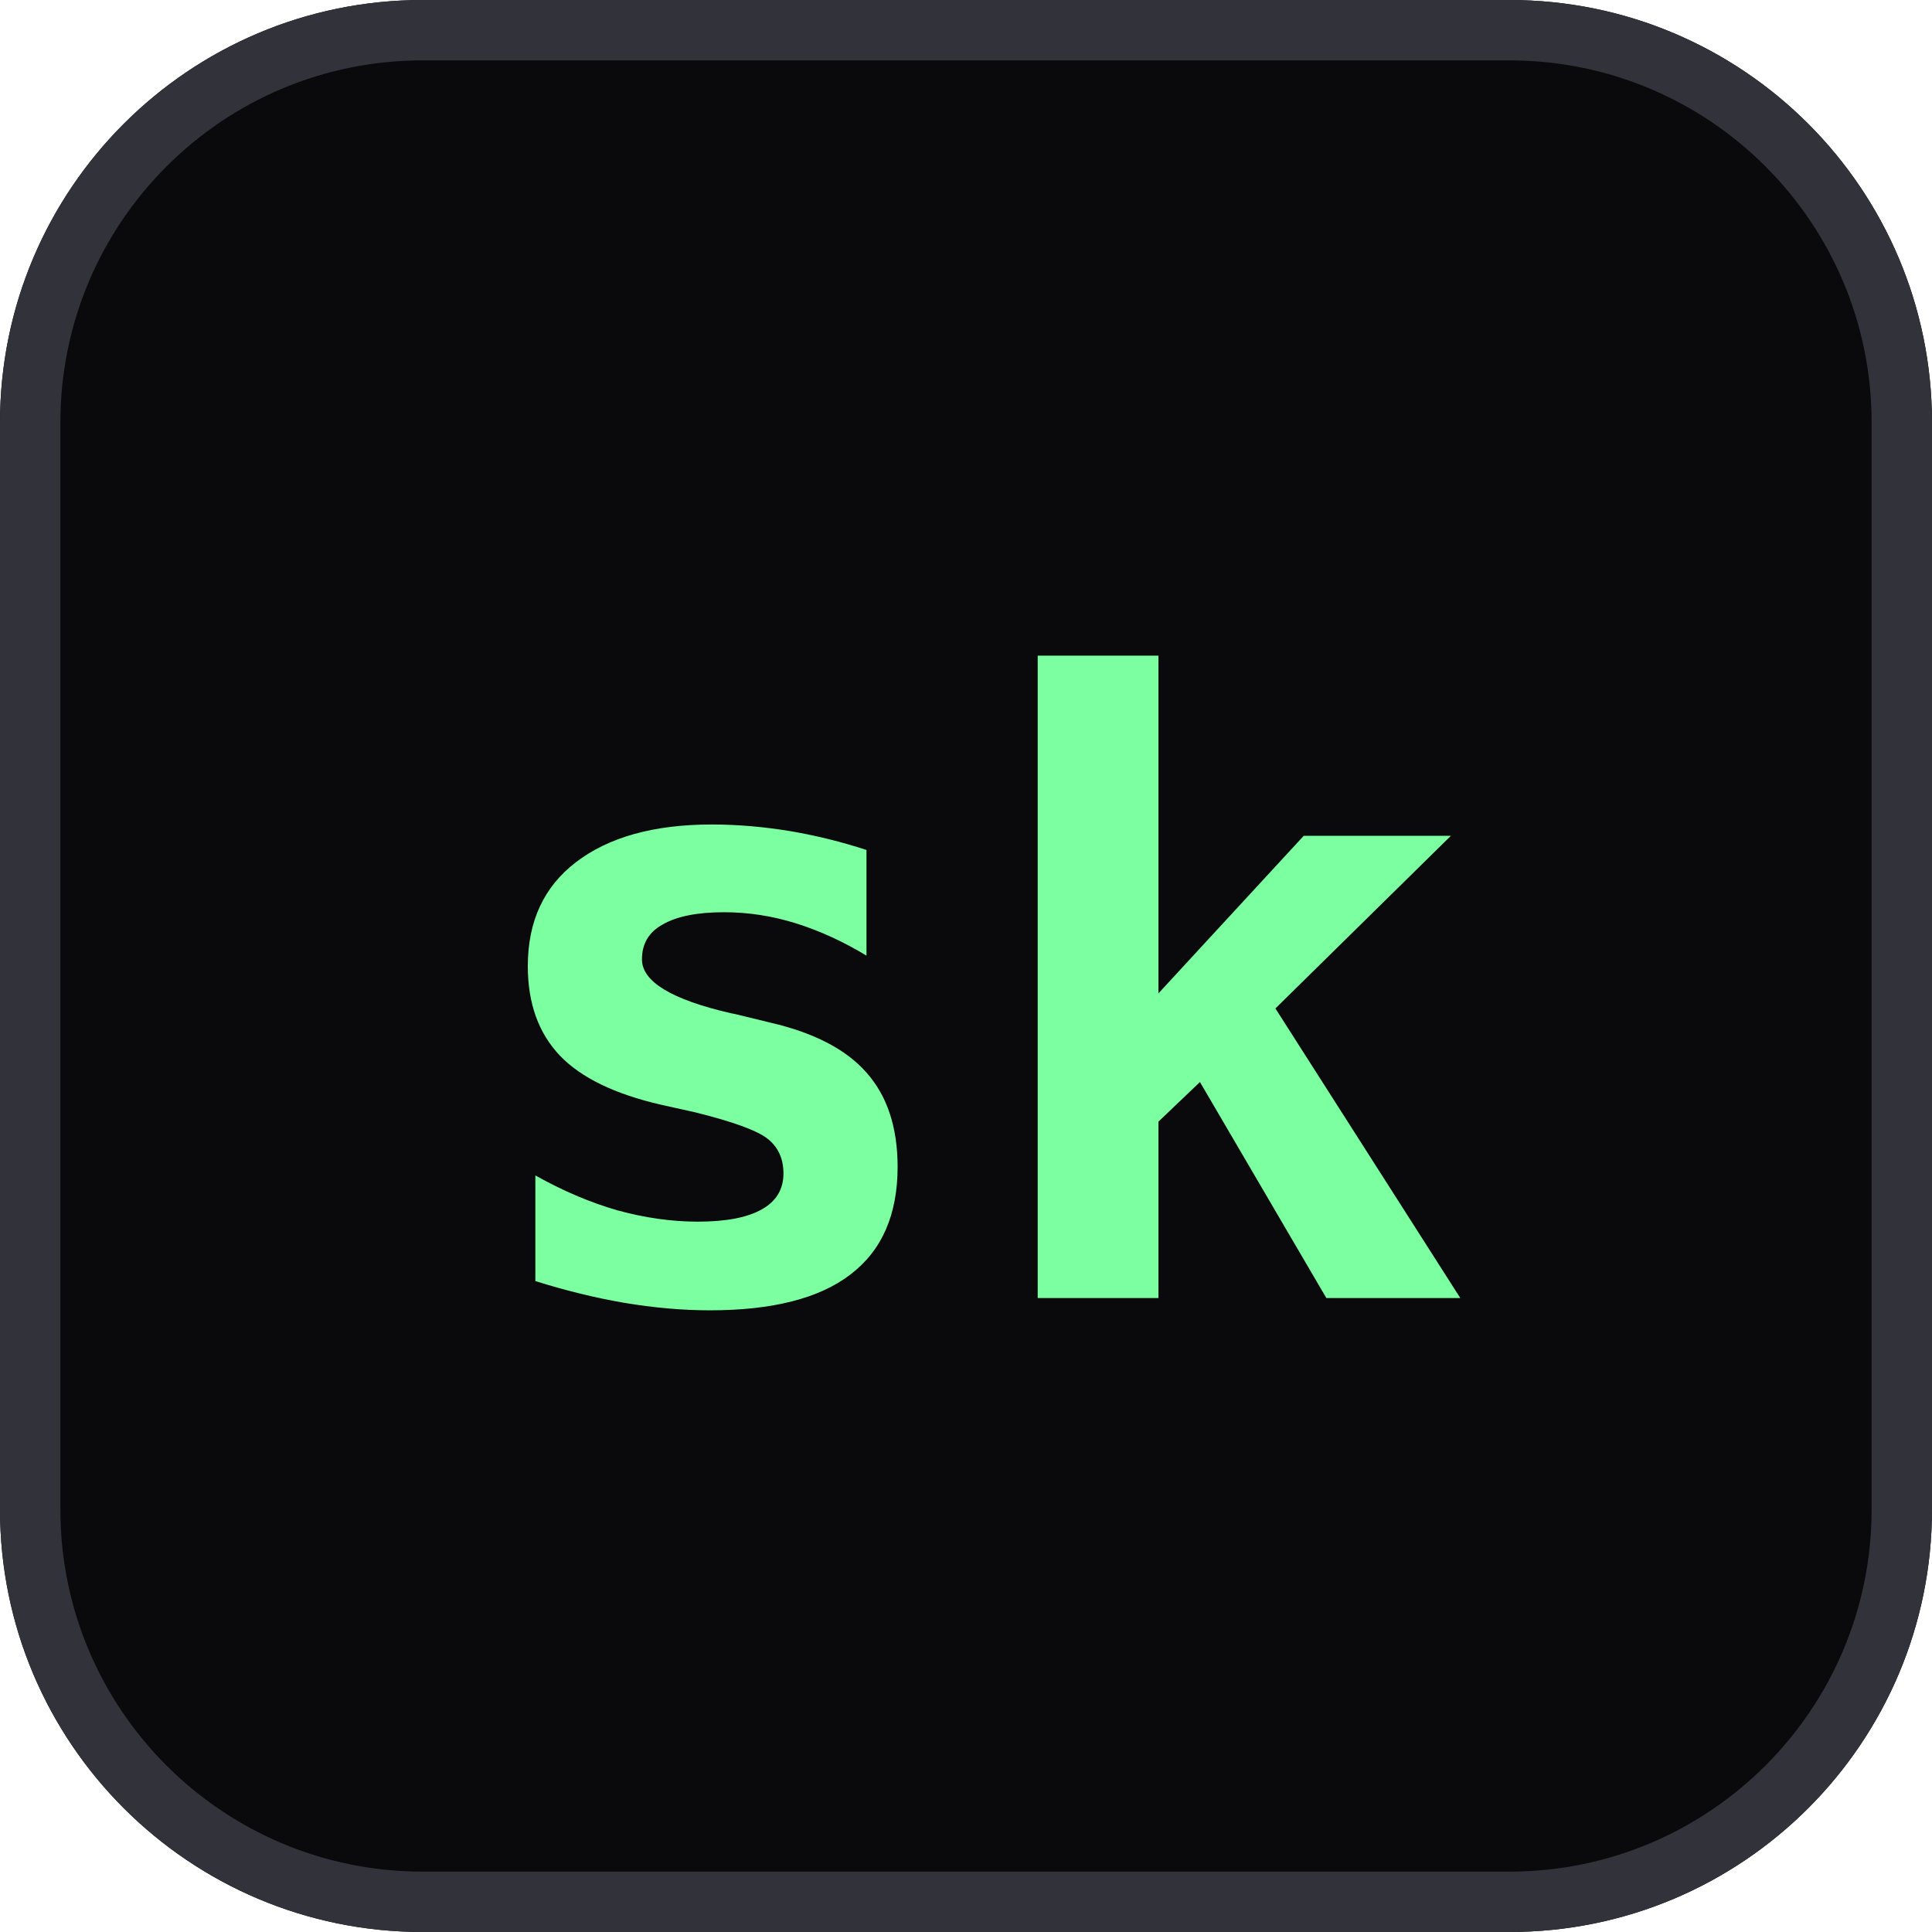
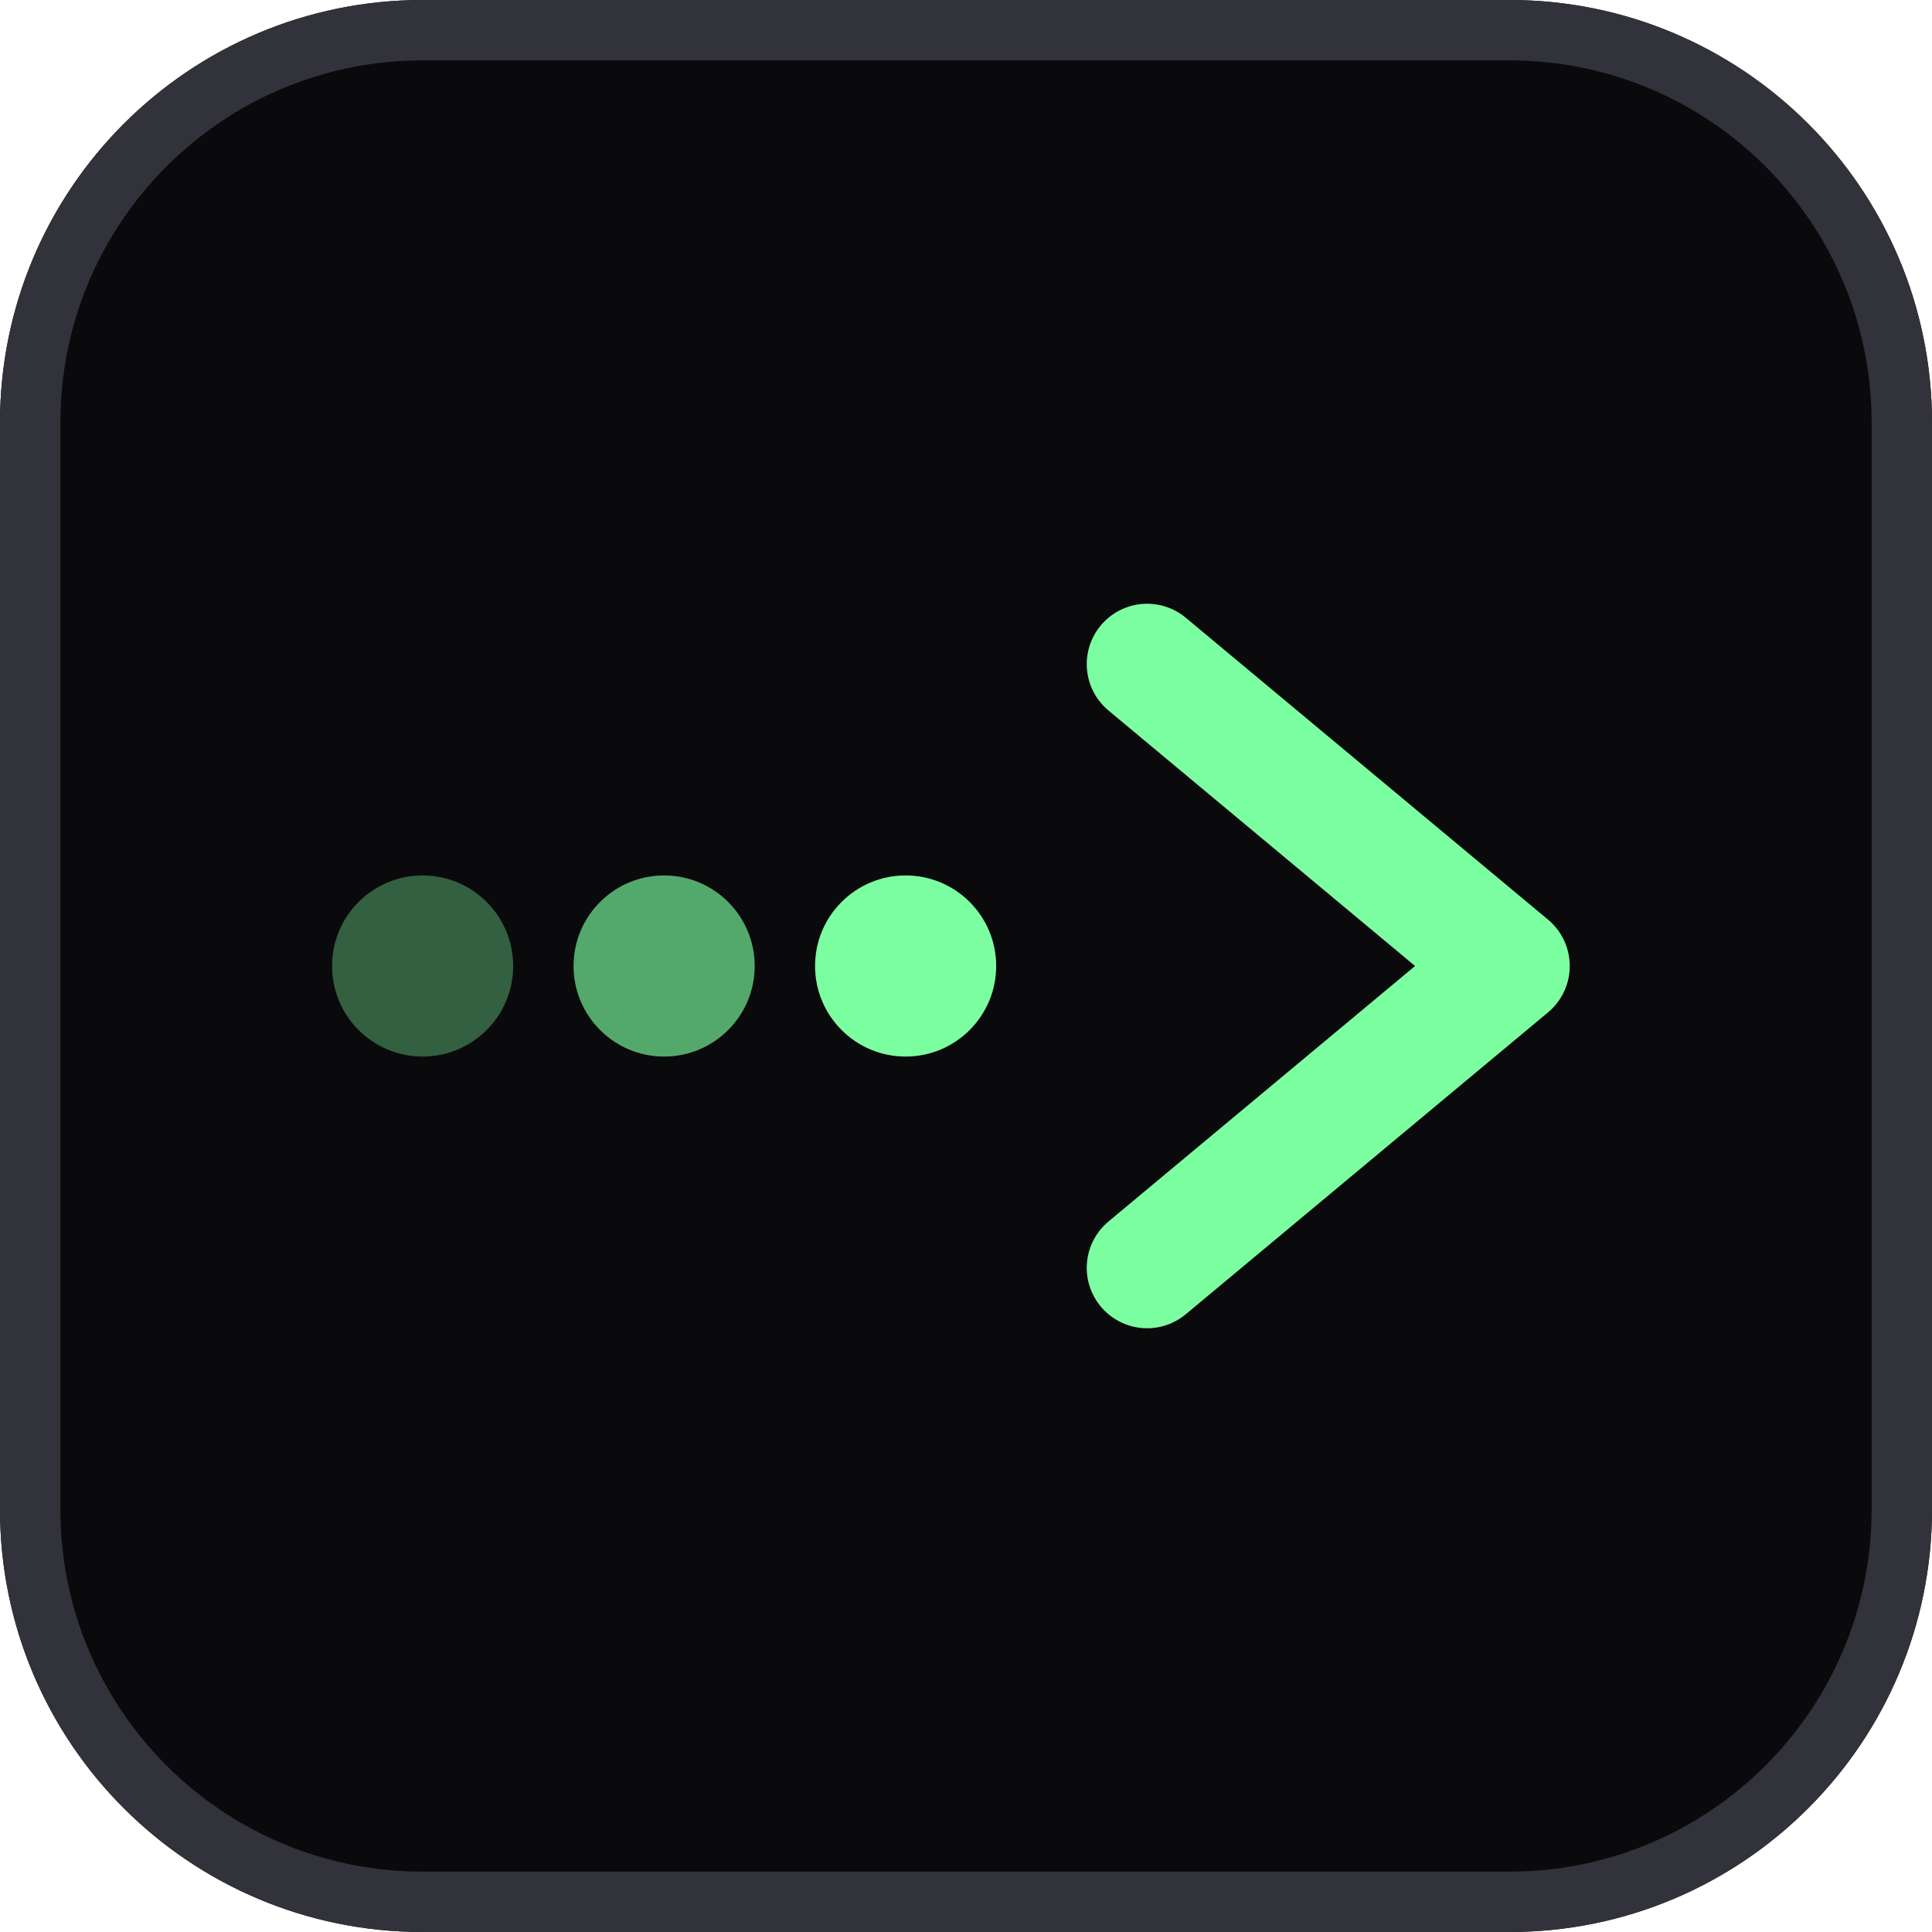
- <svg xmlns="http://www.w3.org/2000/svg" viewBox="0 0 32 32">
+ <svg xmlns="http://www.w3.org/2000/svg" viewBox="0 0 32 32" role="img" aria-label="squad-kit">
  <rect width="32" height="32" rx="7" fill="#0a0a0c" />
  <rect x="0.5" y="0.5" width="31" height="31" rx="6.5" fill="none" stroke="#32323a" />
-   <text x="16" y="21.5" text-anchor="middle" font-family="ui-monospace, SFMono-Regular, Menlo, monospace" font-size="14" font-weight="700" fill="#7cffa0">sk</text>
+   <circle cx="7" cy="16" r="1.5" fill="#7cffa0" fill-opacity="0.35" />
+   <circle cx="11" cy="16" r="1.5" fill="#7cffa0" fill-opacity="0.65" />
+   <circle cx="15" cy="16" r="1.5" fill="#7cffa0" />
+   <path d="M19 11 L25 16 L19 21" fill="none" stroke="#7cffa0" stroke-width="2" stroke-linecap="round" stroke-linejoin="round" />
</svg>
